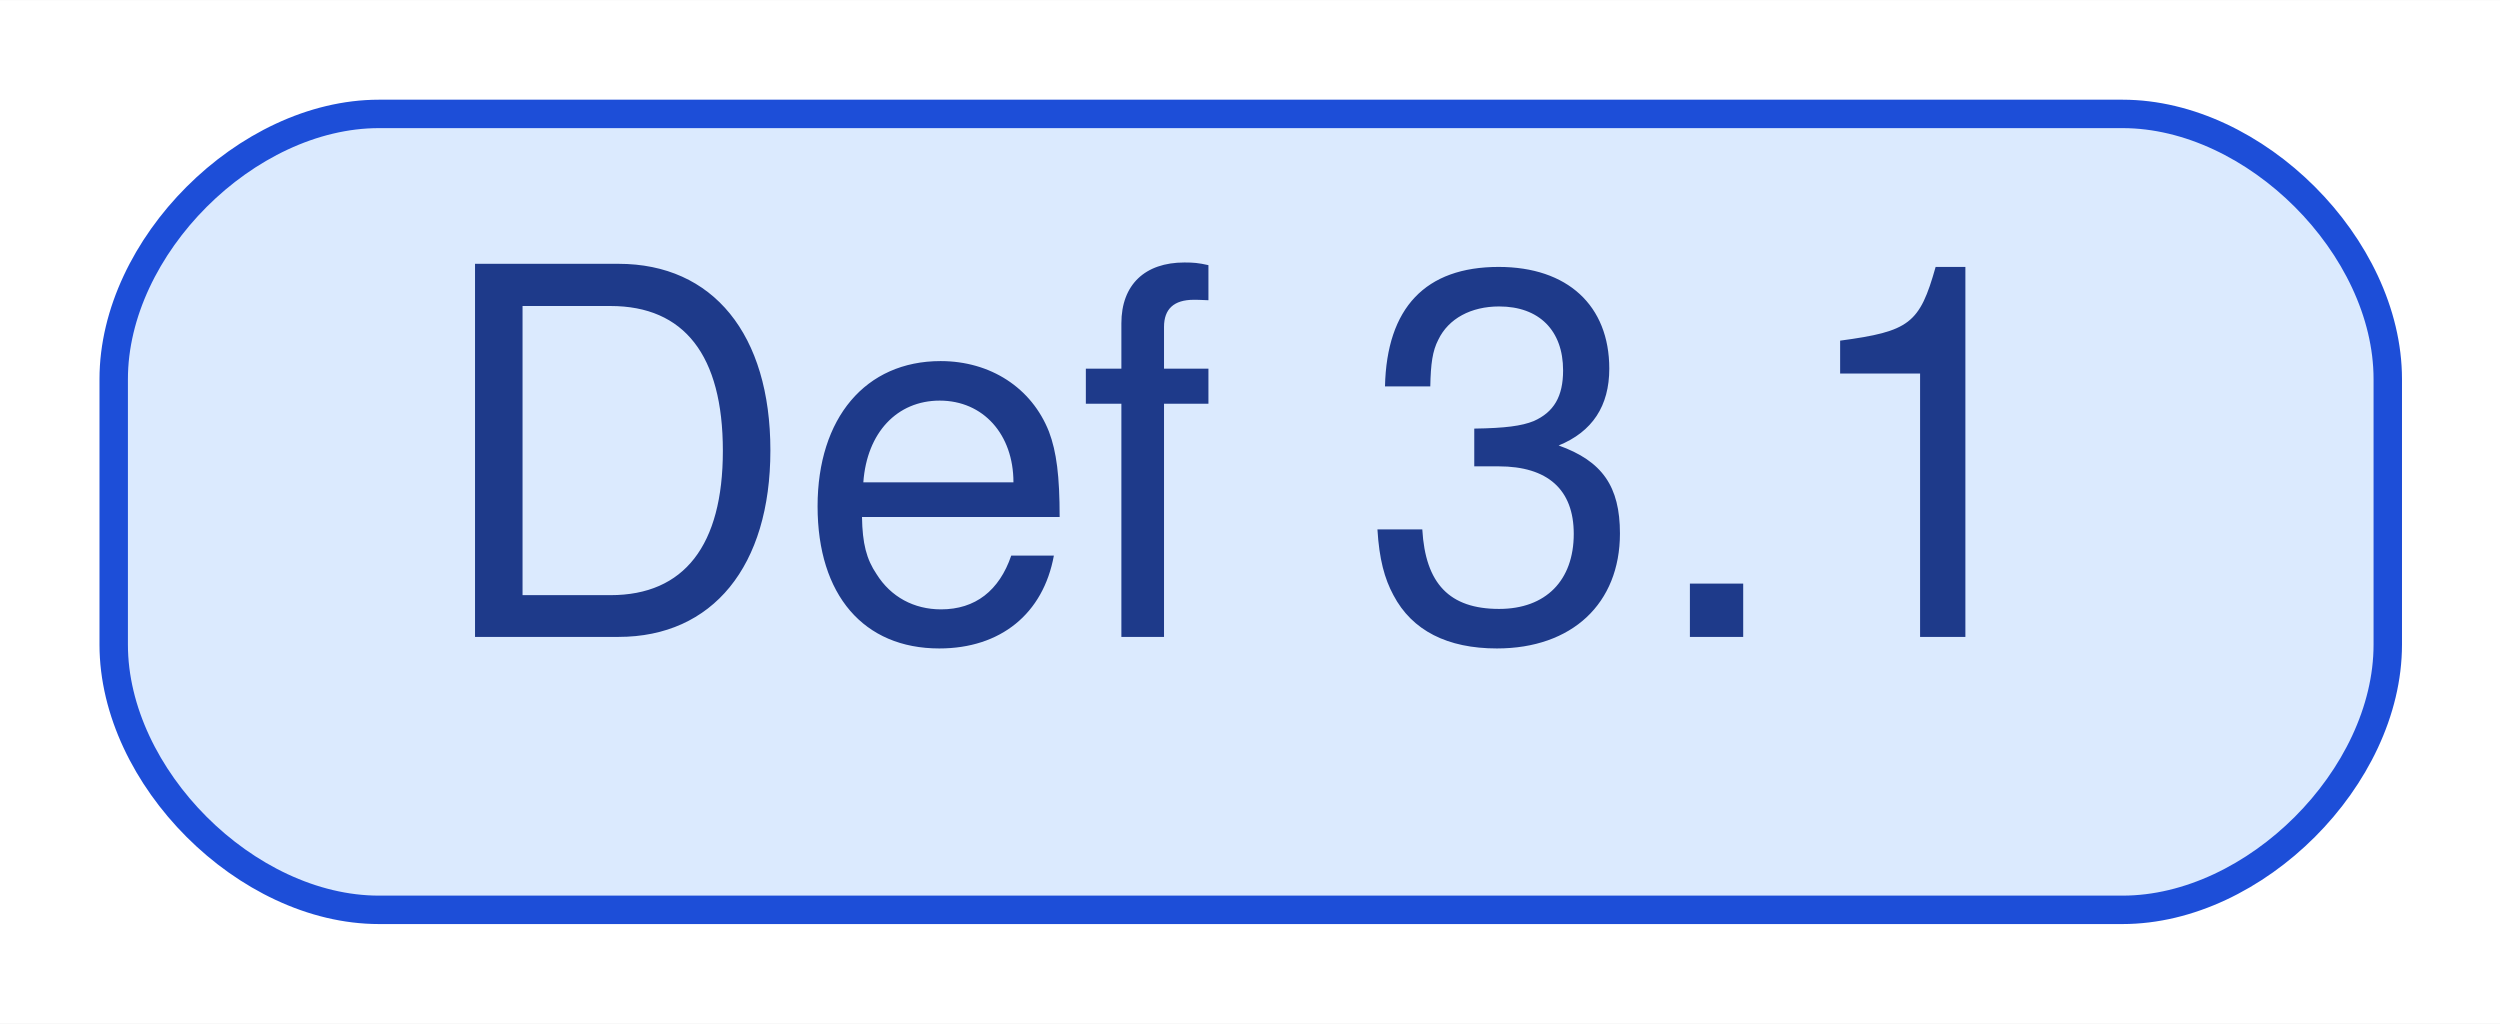
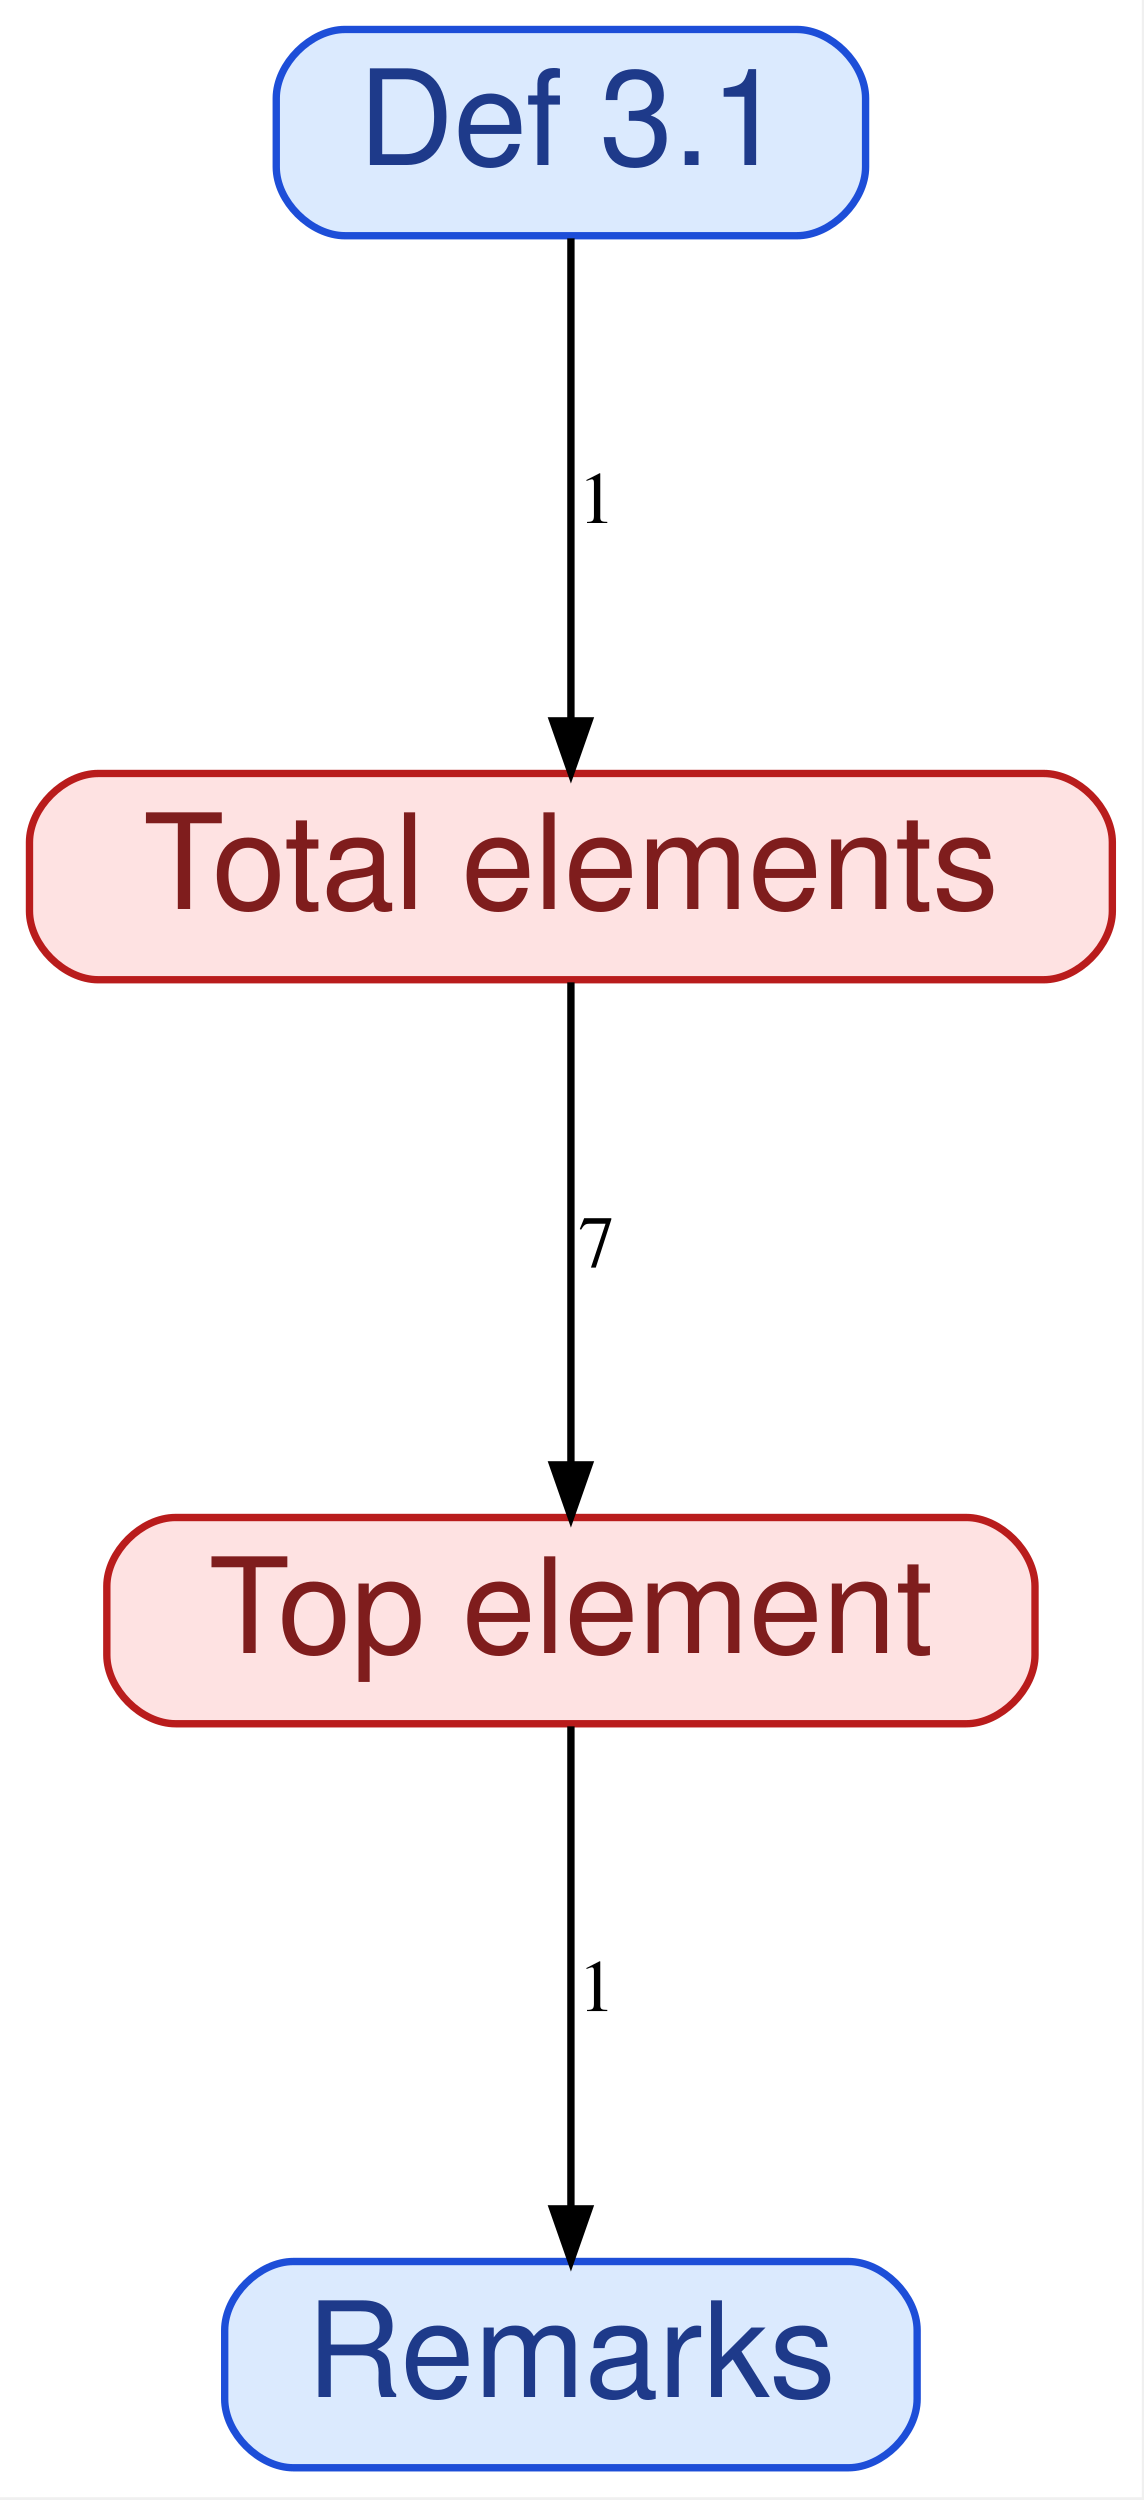
- <svg xmlns="http://www.w3.org/2000/svg" width="540pt" height="221pt" viewBox="0.00 0.00 540.00 220.91">
-   <g id="graph0" class="graph" transform="scale(6.14 6.14) rotate(0) translate(4 32)">
-     <polygon fill="white" stroke="transparent" points="-4,4 -4,-32 84,-32 84,4 -4,4" />
+ <svg xmlns="http://www.w3.org/2000/svg" width="540pt" height="1181pt" viewBox="0.00 0.00 540.00 1181.03">
+   <g id="graph0" class="graph" transform="scale(3.48 3.48) rotate(0) translate(4 335)">
+     <polygon fill="white" stroke="transparent" points="-4,4 -4,-335 151,-335 151,4 -4,4" />
    <g id="node1" class="node">
-       <path fill="#dbeafe" stroke="#1d4ed8" d="M70.67,-28C70.67,-28 9.33,-28 9.33,-28 4.67,-28 0,-23.33 0,-18.67 0,-18.67 0,-9.33 0,-9.33 0,-4.67 4.67,0 9.33,0 9.33,0 70.67,0 70.67,0 75.33,0 80,-4.67 80,-9.33 80,-9.33 80,-18.67 80,-18.67 80,-23.33 75.33,-28 70.67,-28" />
-       <text text-anchor="middle" x="40" y="-9.6" font-family="Helvetica,sans-Serif" font-size="18.00" fill="#1e3a8a">Def 3.1</text>
+       <path fill="#dbeafe" stroke="#1d4ed8" d="M104.17,-331C104.17,-331 42.83,-331 42.83,-331 38.17,-331 33.5,-326.33 33.5,-321.67 33.5,-321.67 33.5,-312.33 33.5,-312.33 33.5,-307.67 38.17,-303 42.83,-303 42.83,-303 104.17,-303 104.17,-303 108.83,-303 113.5,-307.67 113.5,-312.33 113.5,-312.33 113.5,-321.67 113.5,-321.67 113.5,-326.33 108.83,-331 104.17,-331" />
+       <text text-anchor="middle" x="73.5" y="-312.6" font-family="Helvetica,sans-Serif" font-size="18.00" fill="#1e3a8a">Def 3.1</text>
+     </g>
+     <g id="node2" class="node">
+       <path fill="#fee2e2" stroke="#b91c1c" d="M137.67,-230C137.67,-230 9.33,-230 9.33,-230 4.67,-230 0,-225.33 0,-220.67 0,-220.67 0,-211.33 0,-211.33 0,-206.67 4.67,-202 9.33,-202 9.33,-202 137.67,-202 137.67,-202 142.33,-202 147,-206.67 147,-211.33 147,-211.33 147,-220.67 147,-220.67 147,-225.33 142.33,-230 137.67,-230" />
+       <text text-anchor="middle" x="73.5" y="-211.6" font-family="Helvetica,sans-Serif" font-size="18.00" fill="#7f1d1d">Total elements</text>
+     </g>
+     <g id="edge1" class="edge">
+       <path fill="none" stroke="black" d="M73.5,-302.65C73.5,-285.87 73.5,-256.92 73.5,-237.38" />
+       <polygon fill="black" stroke="black" points="75.95,-237.14 73.5,-230.14 71.05,-237.14 75.95,-237.14" />
+       <text text-anchor="middle" x="77" y="-264" font-family="Times,serif" font-size="10.00">1</text>
+     </g>
+     <g id="node3" class="node">
+       <path fill="#fee2e2" stroke="#b91c1c" d="M127.17,-129C127.17,-129 19.83,-129 19.83,-129 15.17,-129 10.5,-124.33 10.5,-119.67 10.5,-119.67 10.5,-110.33 10.5,-110.33 10.5,-105.67 15.17,-101 19.83,-101 19.83,-101 127.17,-101 127.17,-101 131.83,-101 136.5,-105.67 136.5,-110.33 136.5,-110.33 136.5,-119.67 136.5,-119.67 136.5,-124.33 131.83,-129 127.17,-129" />
+       <text text-anchor="middle" x="73.5" y="-110.6" font-family="Helvetica,sans-Serif" font-size="18.00" fill="#7f1d1d">Top element</text>
+     </g>
+     <g id="edge3" class="edge">
+       <path fill="none" stroke="black" d="M73.5,-201.65C73.5,-184.87 73.5,-155.92 73.5,-136.38" />
+       <polygon fill="black" stroke="black" points="75.95,-136.14 73.5,-129.14 71.05,-136.14 75.95,-136.14" />
+       <text text-anchor="middle" x="77" y="-163" font-family="Times,serif" font-size="10.00">7</text>
+     </g>
+     <g id="node4" class="node">
+       <path fill="#dbeafe" stroke="#1d4ed8" d="M111.17,-28C111.17,-28 35.83,-28 35.83,-28 31.17,-28 26.5,-23.33 26.5,-18.67 26.5,-18.67 26.5,-9.33 26.5,-9.33 26.5,-4.67 31.17,0 35.83,0 35.83,0 111.17,0 111.17,0 115.83,0 120.5,-4.67 120.5,-9.33 120.5,-9.33 120.5,-18.67 120.5,-18.67 120.5,-23.33 115.83,-28 111.17,-28" />
+       <text text-anchor="middle" x="73.5" y="-9.6" font-family="Helvetica,sans-Serif" font-size="18.00" fill="#1e3a8a">Remarks</text>
+     </g>
+     <g id="edge2" class="edge">
+       <path fill="none" stroke="black" d="M73.5,-100.65C73.5,-83.87 73.5,-54.92 73.5,-35.38" />
+       <polygon fill="black" stroke="black" points="75.95,-35.14 73.5,-28.14 71.05,-35.14 75.95,-35.14" />
+       <text text-anchor="middle" x="77" y="-62" font-family="Times,serif" font-size="10.00">1</text>
    </g>
  </g>
</svg>
